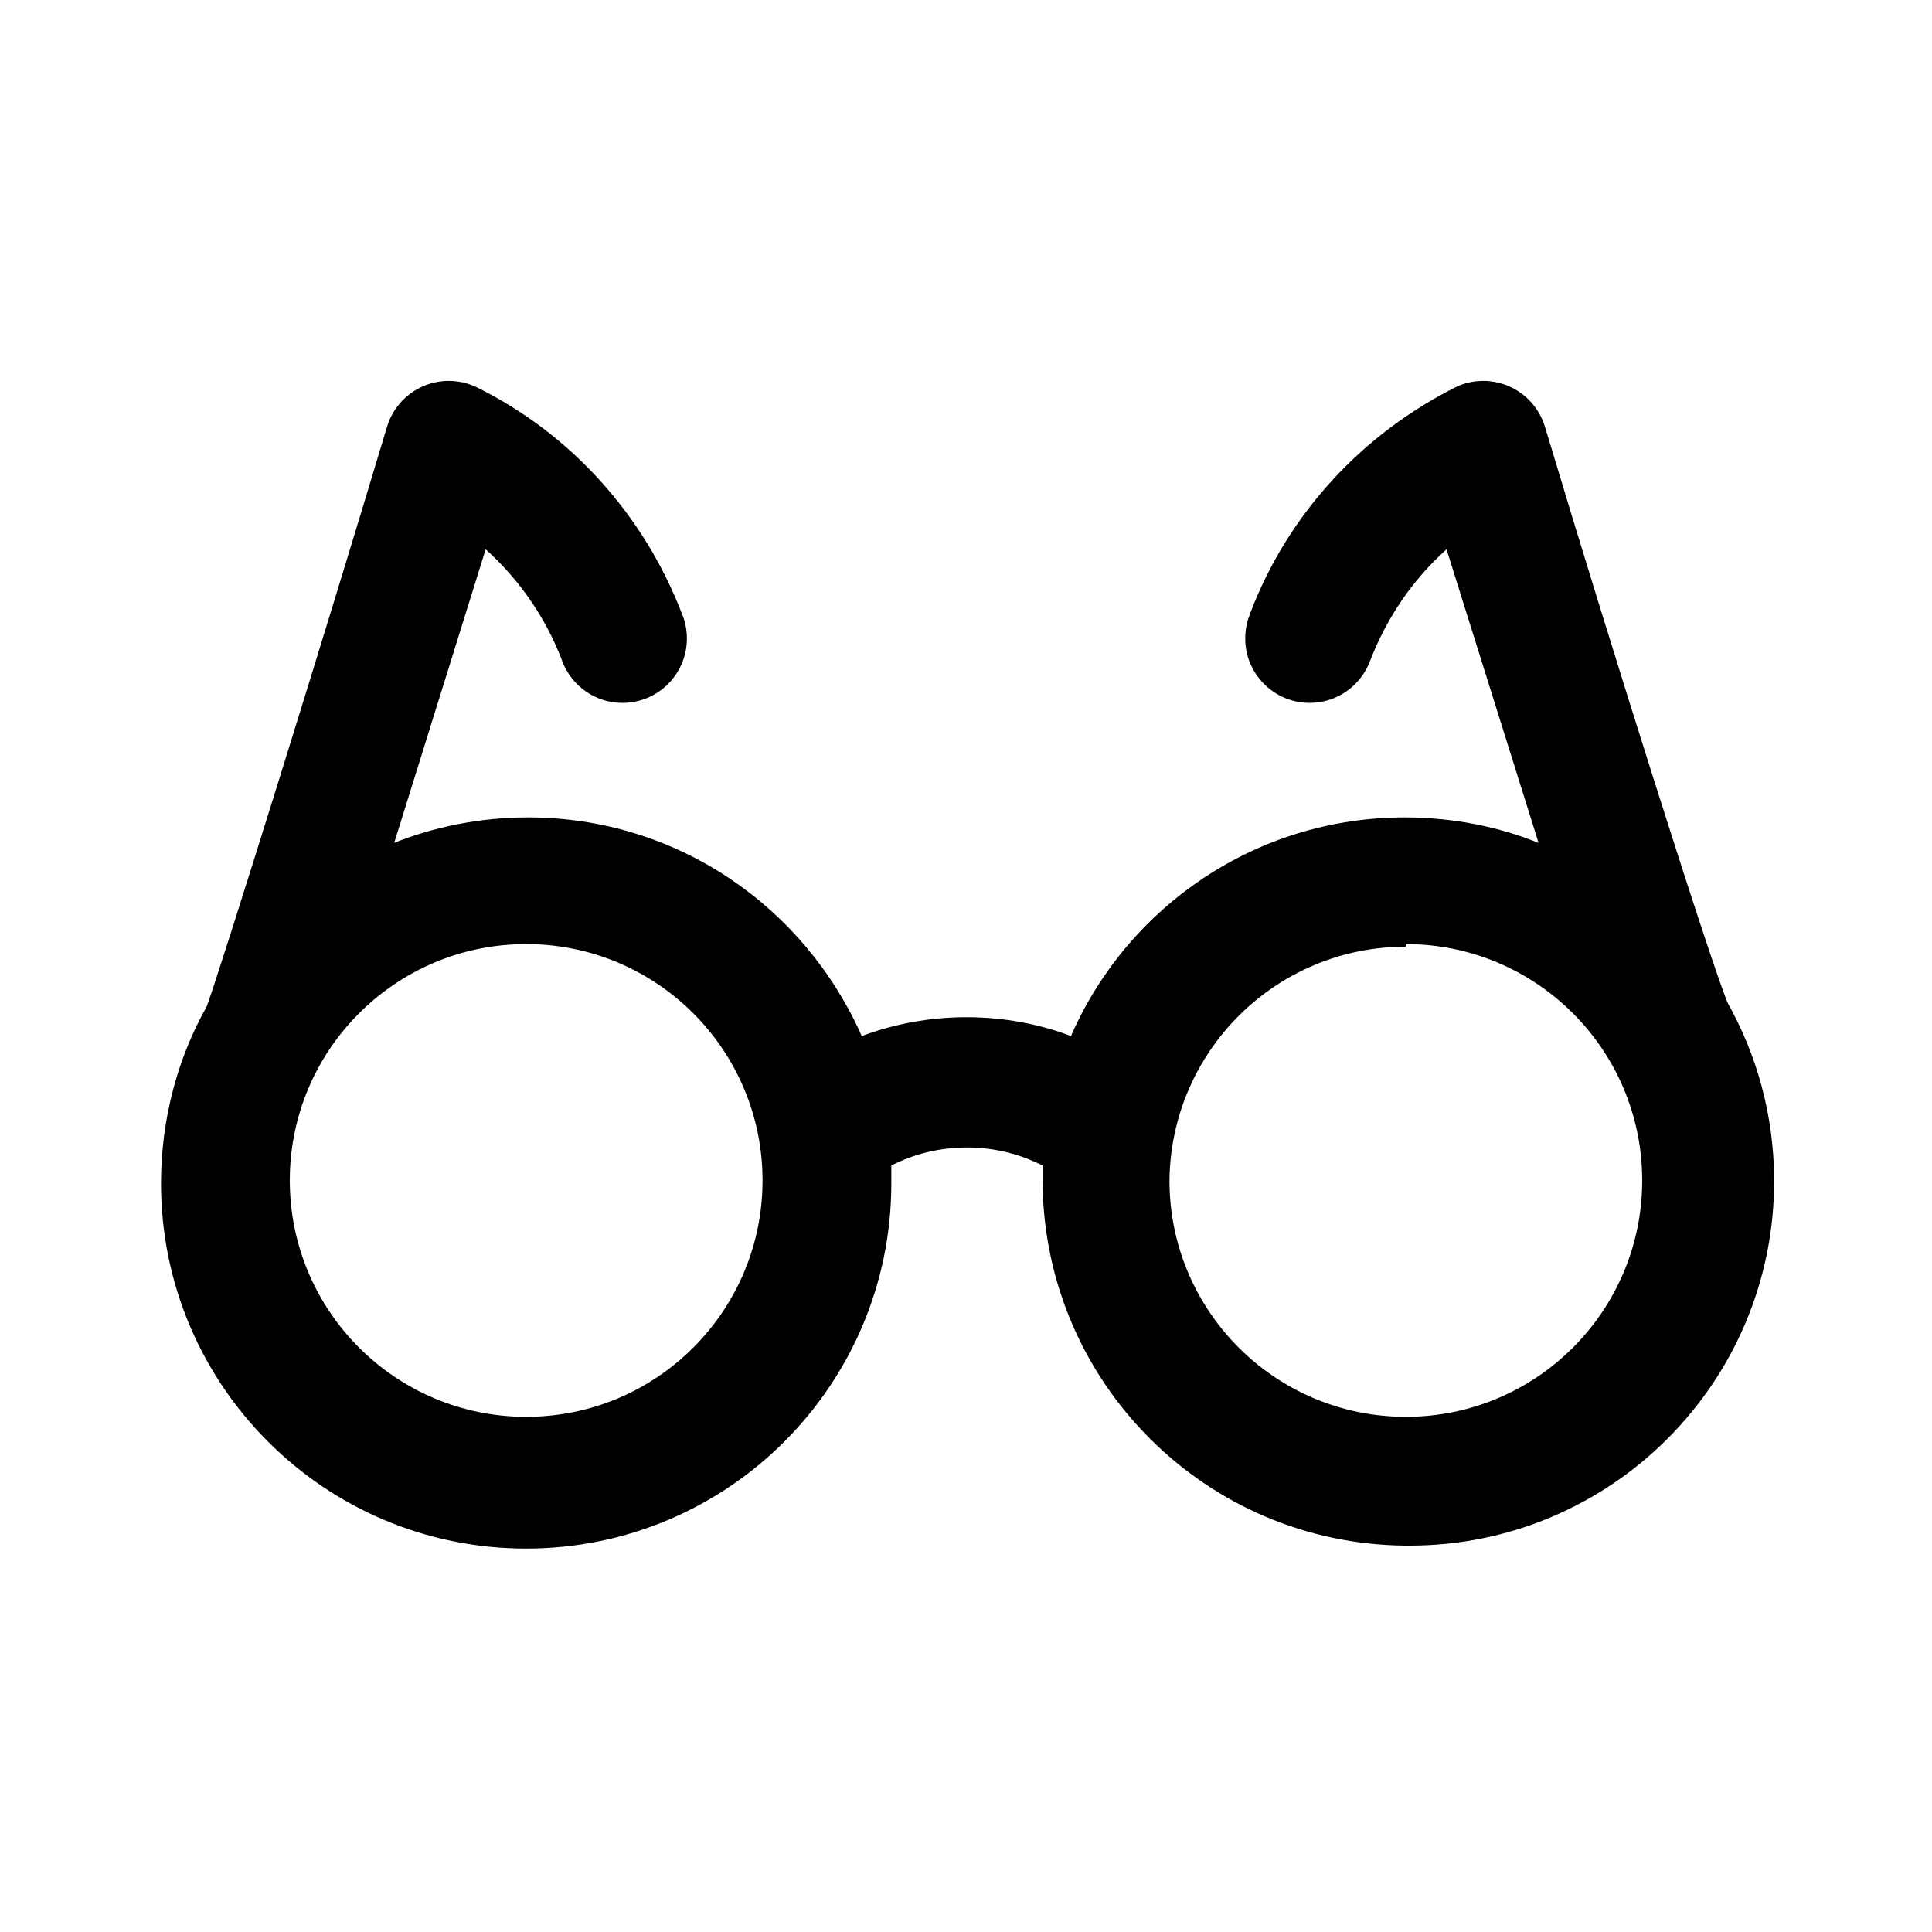
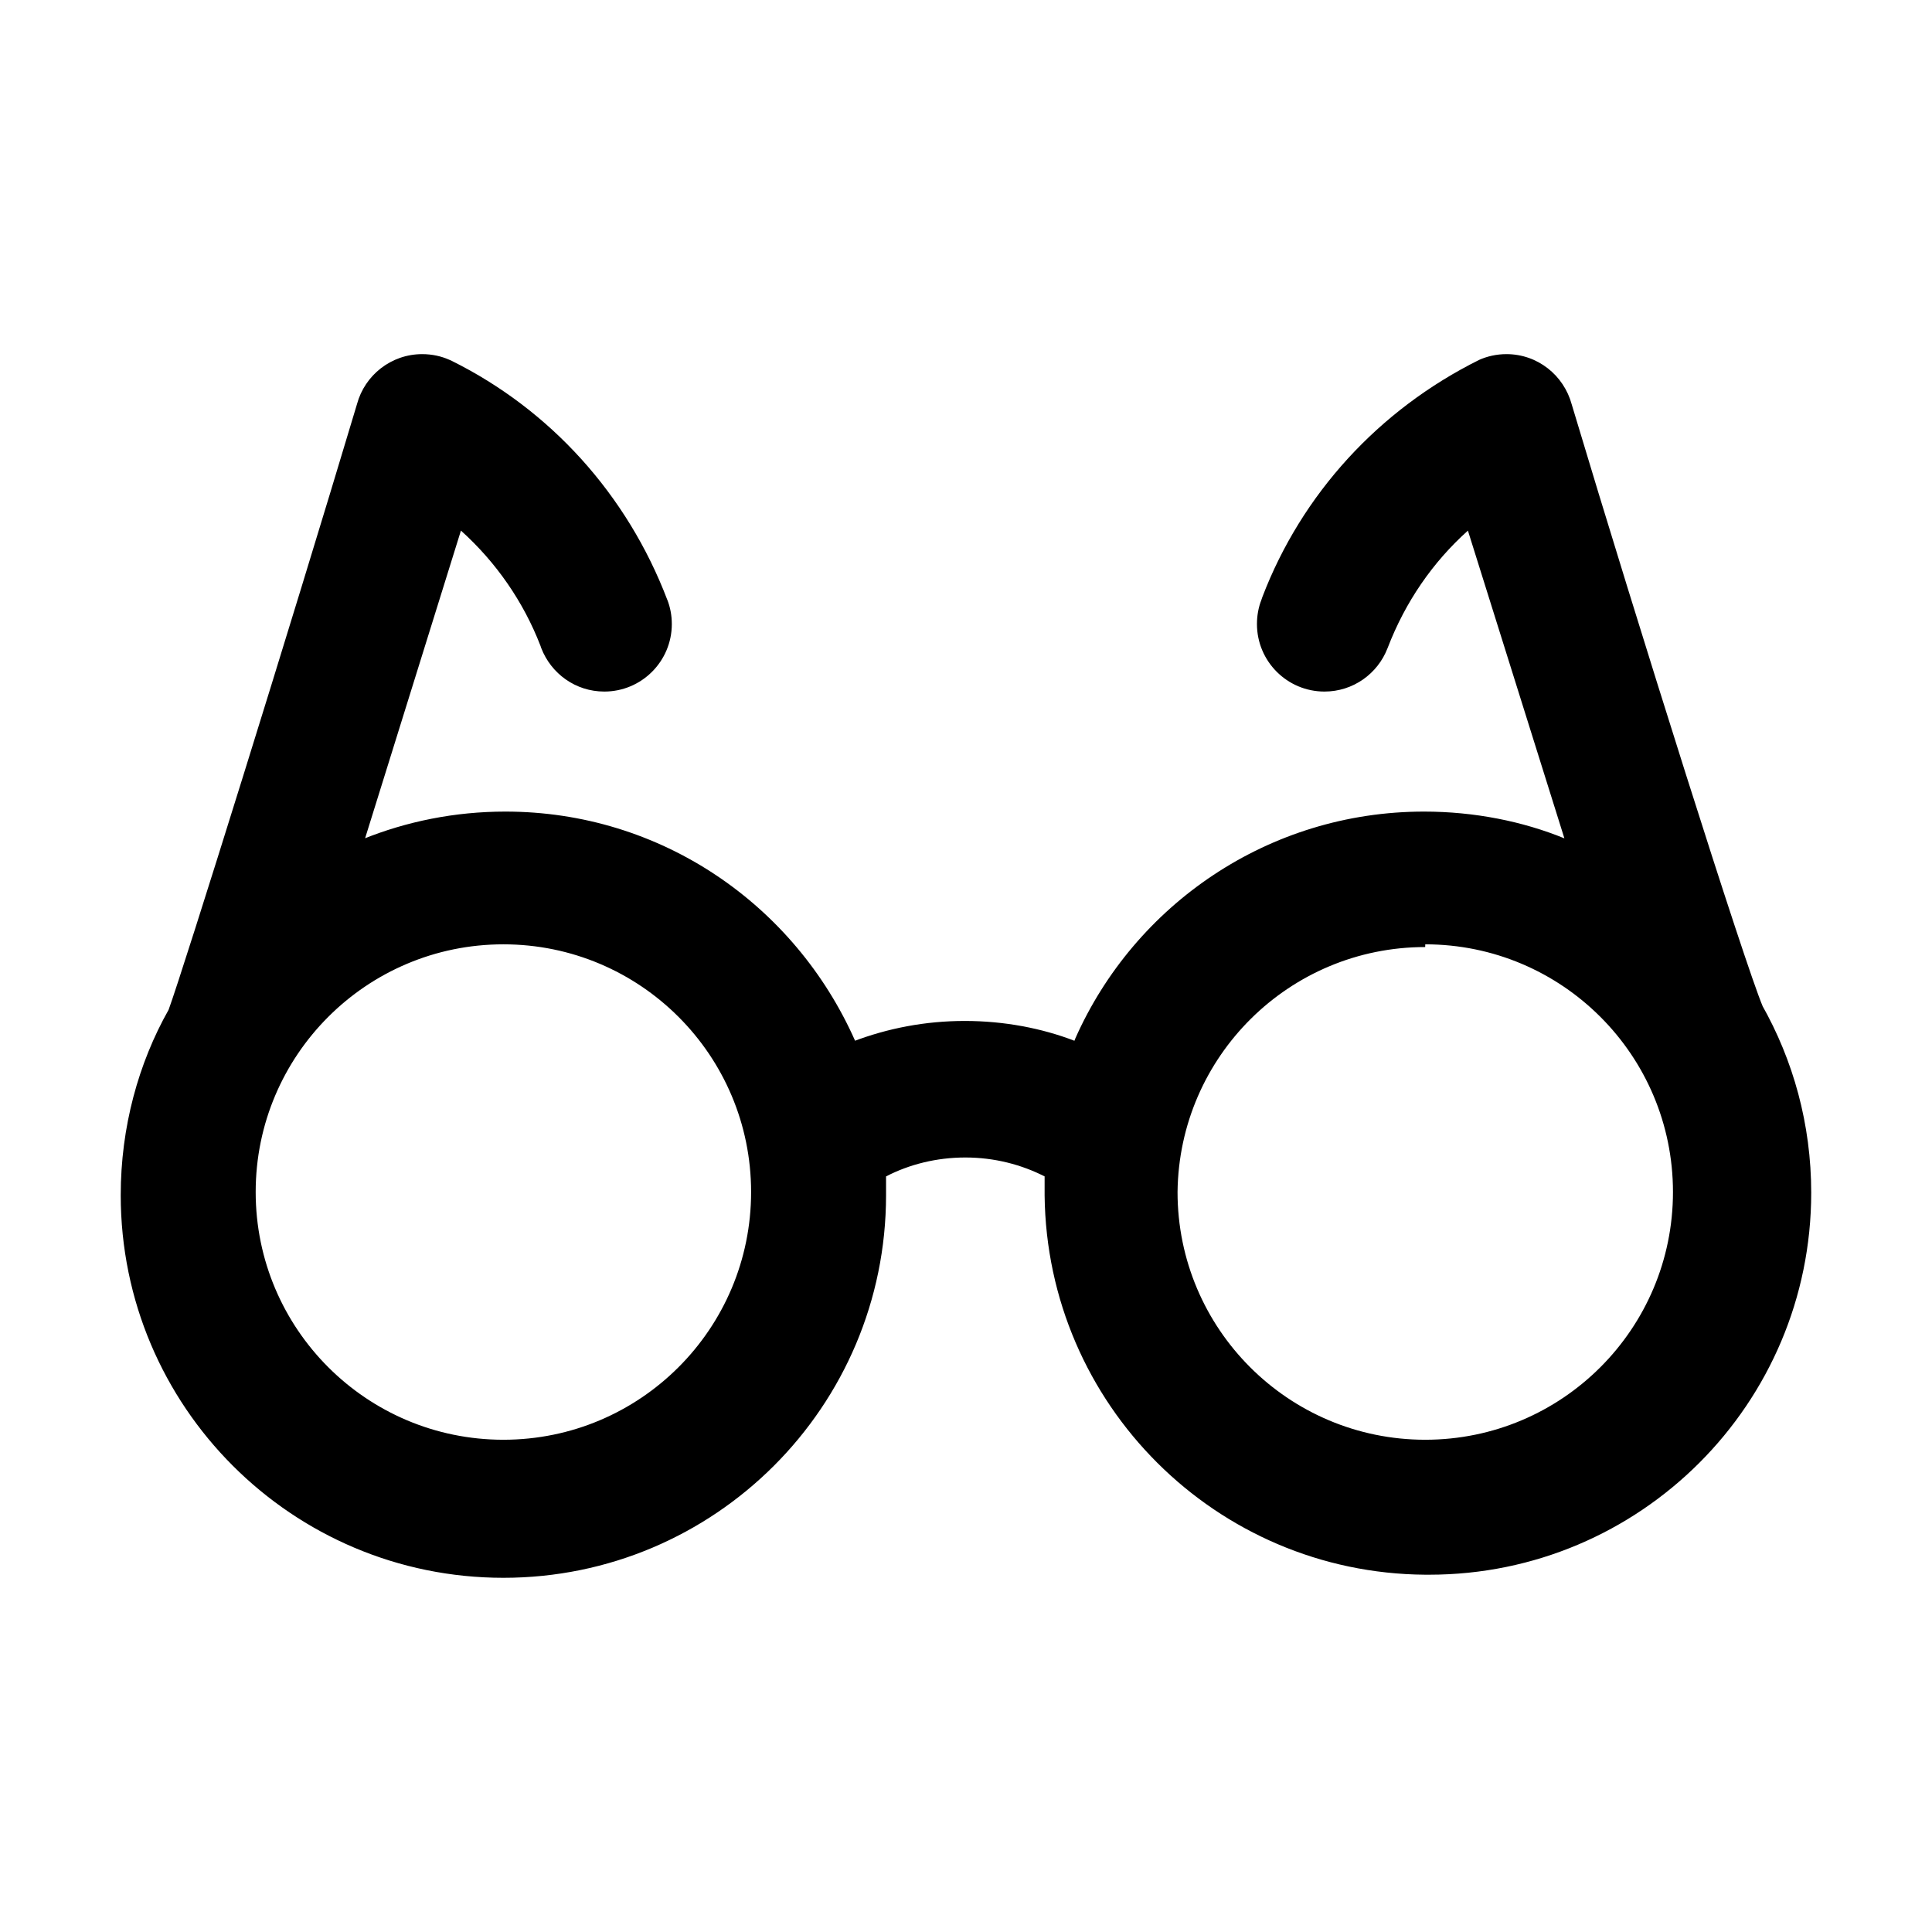
- <svg xmlns="http://www.w3.org/2000/svg" version="1.1" width="32" height="32" viewBox="0 0 32 32">
+ <svg xmlns="http://www.w3.org/2000/svg" version="1.1" width="32" height="32" viewBox="0.759 0.712 30.535 30.535">
  <path class="fill-active" d="M23.285 25.6c0.019 0 0.041 0 0.063 0 3.334 0 6.037-2.703 6.037-6.037 0-1.081-0.284-2.096-0.782-2.974l0.016 0.030c-0.288-0.683-1.952-5.952-3.019-9.515-0.125-0.461-0.539-0.795-1.031-0.795-0.156 0-0.303 0.033-0.437 0.093l0.007-0.003c-1.588 0.789-2.807 2.122-3.429 3.75l-0.016 0.047c-0.044 0.112-0.069 0.243-0.069 0.379 0 0.589 0.478 1.067 1.067 1.067 0.453 0 0.84-0.282 0.995-0.681l0.003-0.007c0.282-0.735 0.715-1.357 1.265-1.852l0.004-0.004 1.525 4.864c-0.657-0.268-1.419-0.423-2.218-0.423-2.459 0-4.574 1.473-5.511 3.584l-0.015 0.038c-0.515-0.198-1.111-0.313-1.733-0.313s-1.218 0.115-1.767 0.325l0.034-0.011c-0.952-2.15-3.067-3.623-5.527-3.623-0.798 0-1.561 0.155-2.258 0.437l0.040-0.014 1.515-4.864c0.554 0.499 0.987 1.121 1.258 1.823l0.011 0.033c0.157 0.406 0.544 0.688 0.997 0.688 0.589 0 1.067-0.478 1.067-1.067 0-0.136-0.025-0.266-0.072-0.386l0.002 0.007c-0.638-1.676-1.857-3.009-3.405-3.779l-0.040-0.018c-0.127-0.057-0.274-0.090-0.43-0.090-0.492 0-0.907 0.334-1.030 0.787l-0.002 0.007c-1.067 3.563-2.731 8.896-2.976 9.568-0.477 0.845-0.757 1.855-0.757 2.93 0 3.34 2.708 6.048 6.048 6.048 3.339 0 6.046-2.706 6.048-6.045v-0c0-0.096 0-0.203 0-0.299 0.365-0.189 0.796-0.299 1.253-0.299s0.889 0.111 1.269 0.307l-0.016-0.007c0 0.096 0 0.192 0 0.299 0.036 3.304 2.711 5.971 6.014 5.995h0.002zM23.285 15.637c2.162 0 3.915 1.753 3.915 3.915s-1.753 3.915-3.915 3.915c-2.162 0-3.915-1.753-3.915-3.915v0c0.024-2.144 1.767-3.872 3.914-3.872 0 0 0 0 0 0v0zM8.715 23.467c-2.162 0-3.915-1.753-3.915-3.915s1.753-3.915 3.915-3.915c2.162 0 3.915 1.753 3.915 3.915v0c0 2.162-1.753 3.915-3.915 3.915v0z" />
</svg>
